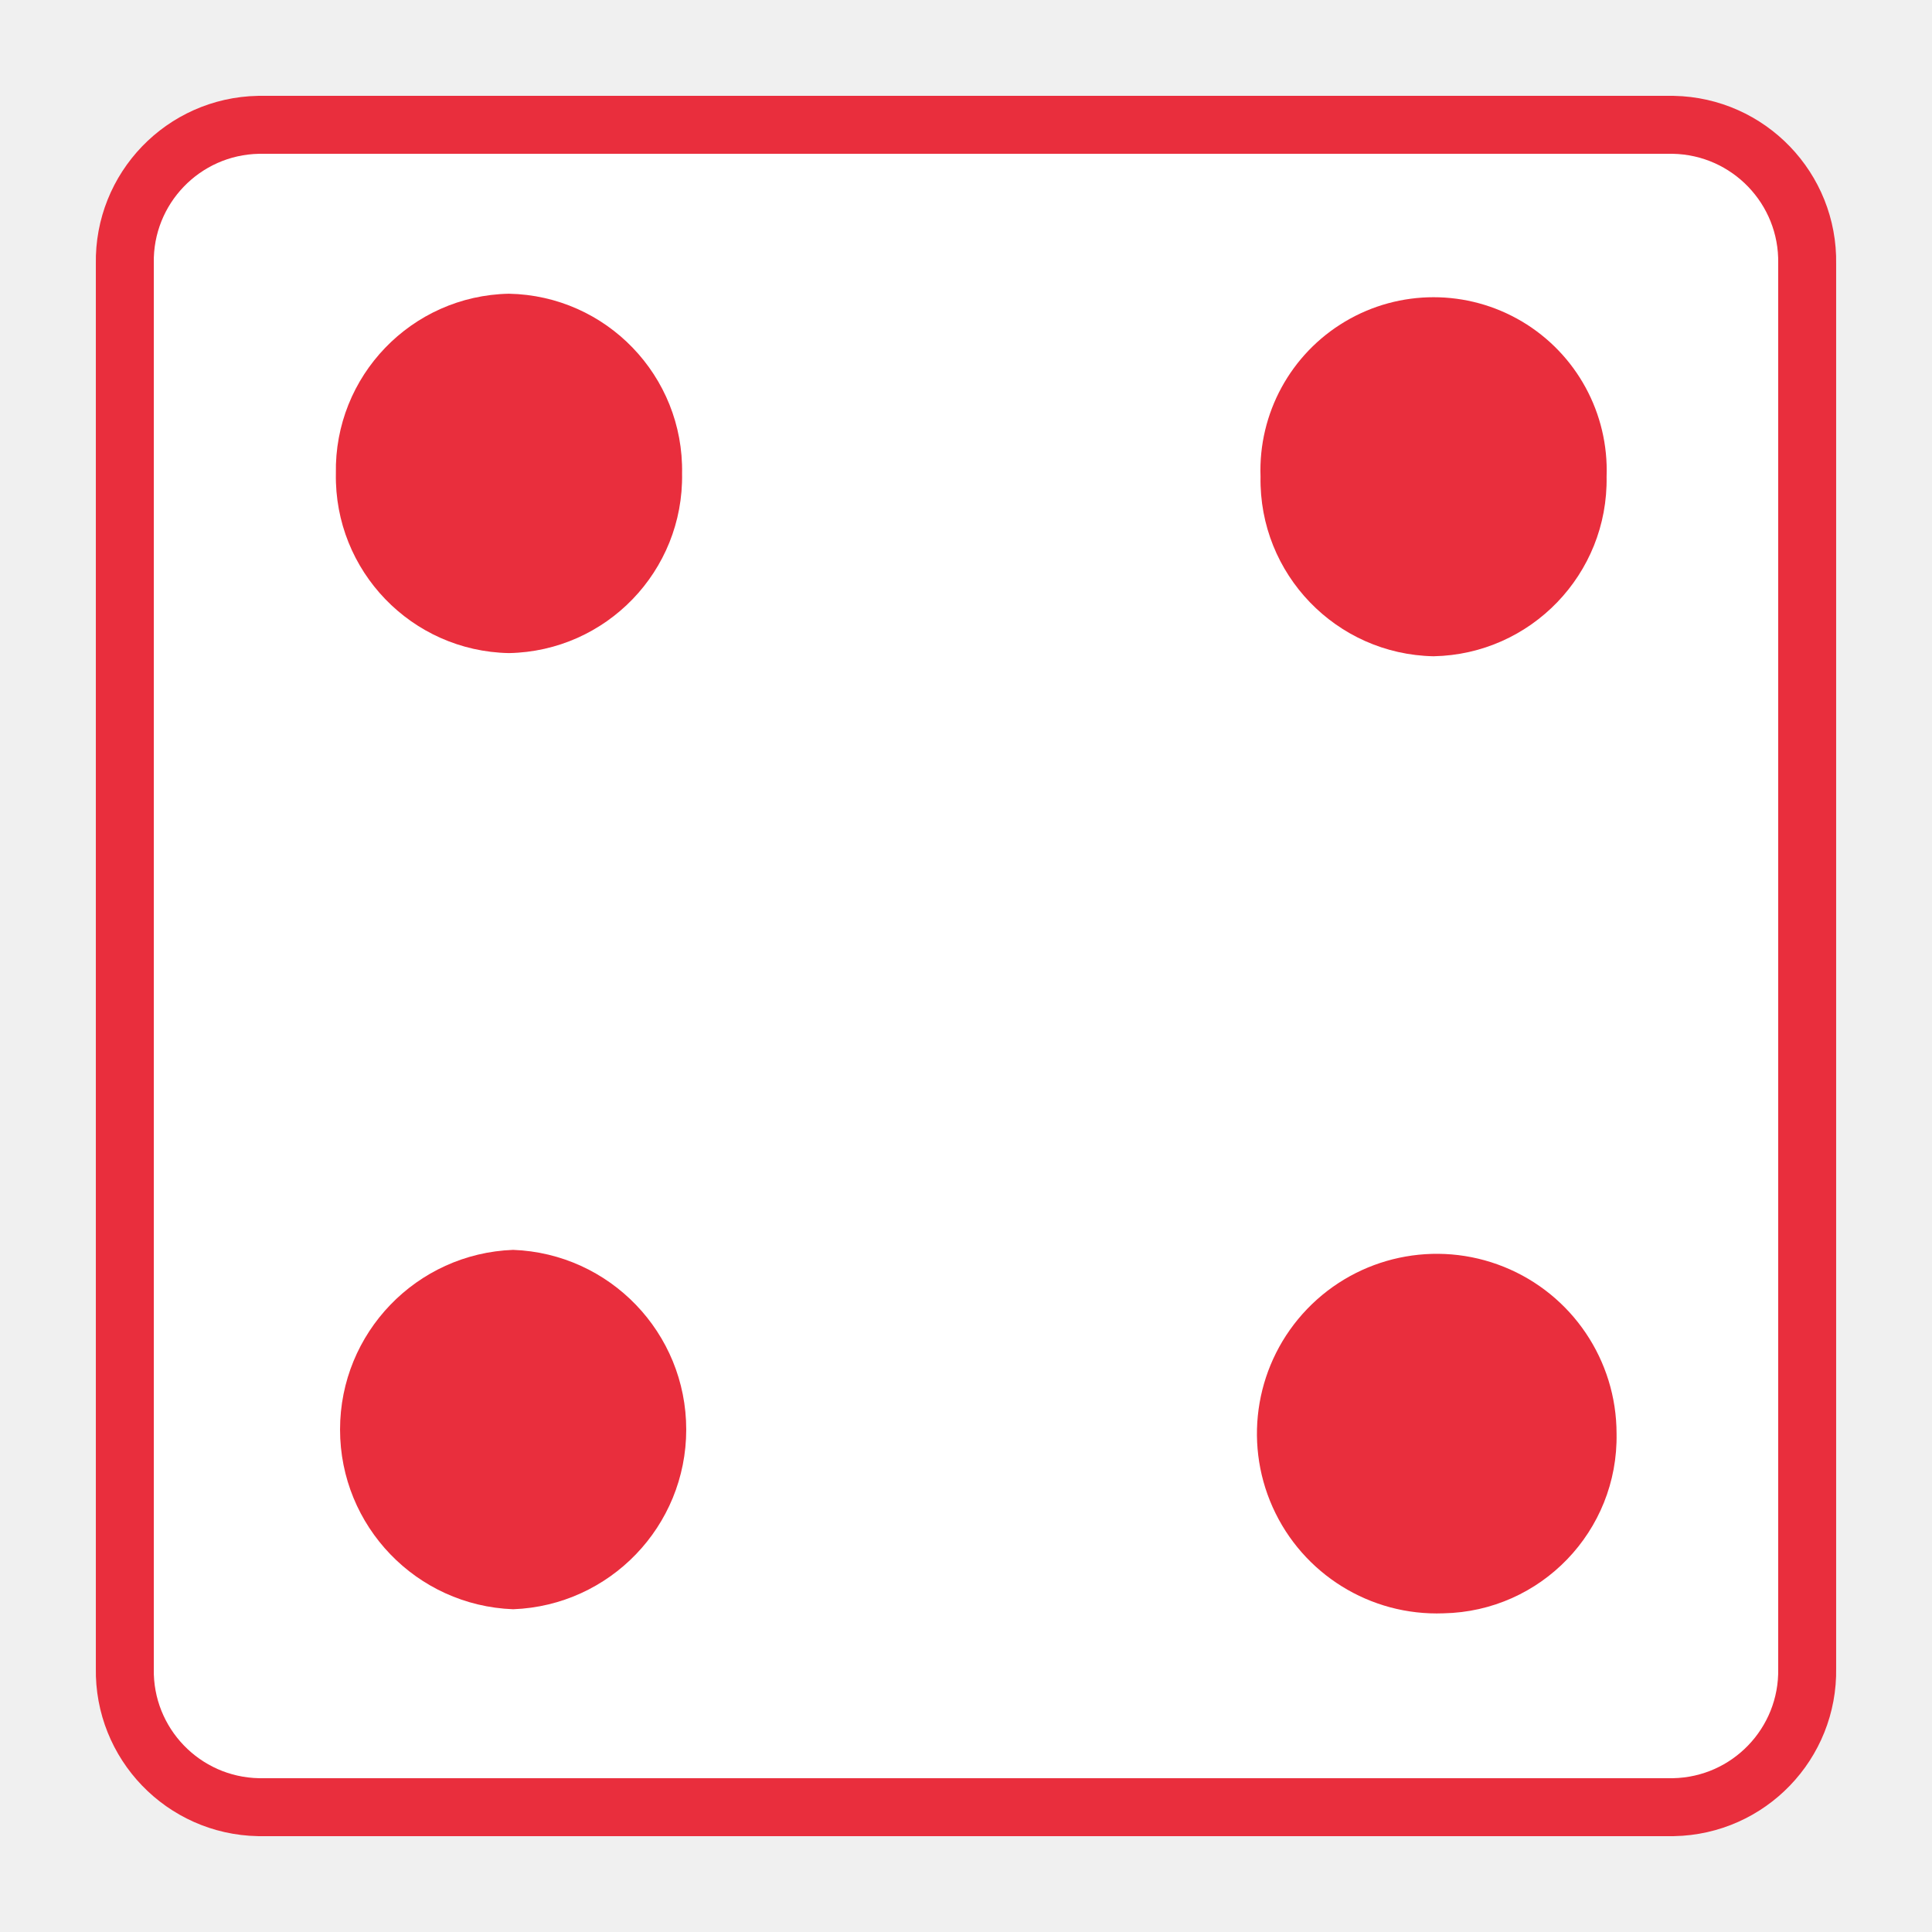
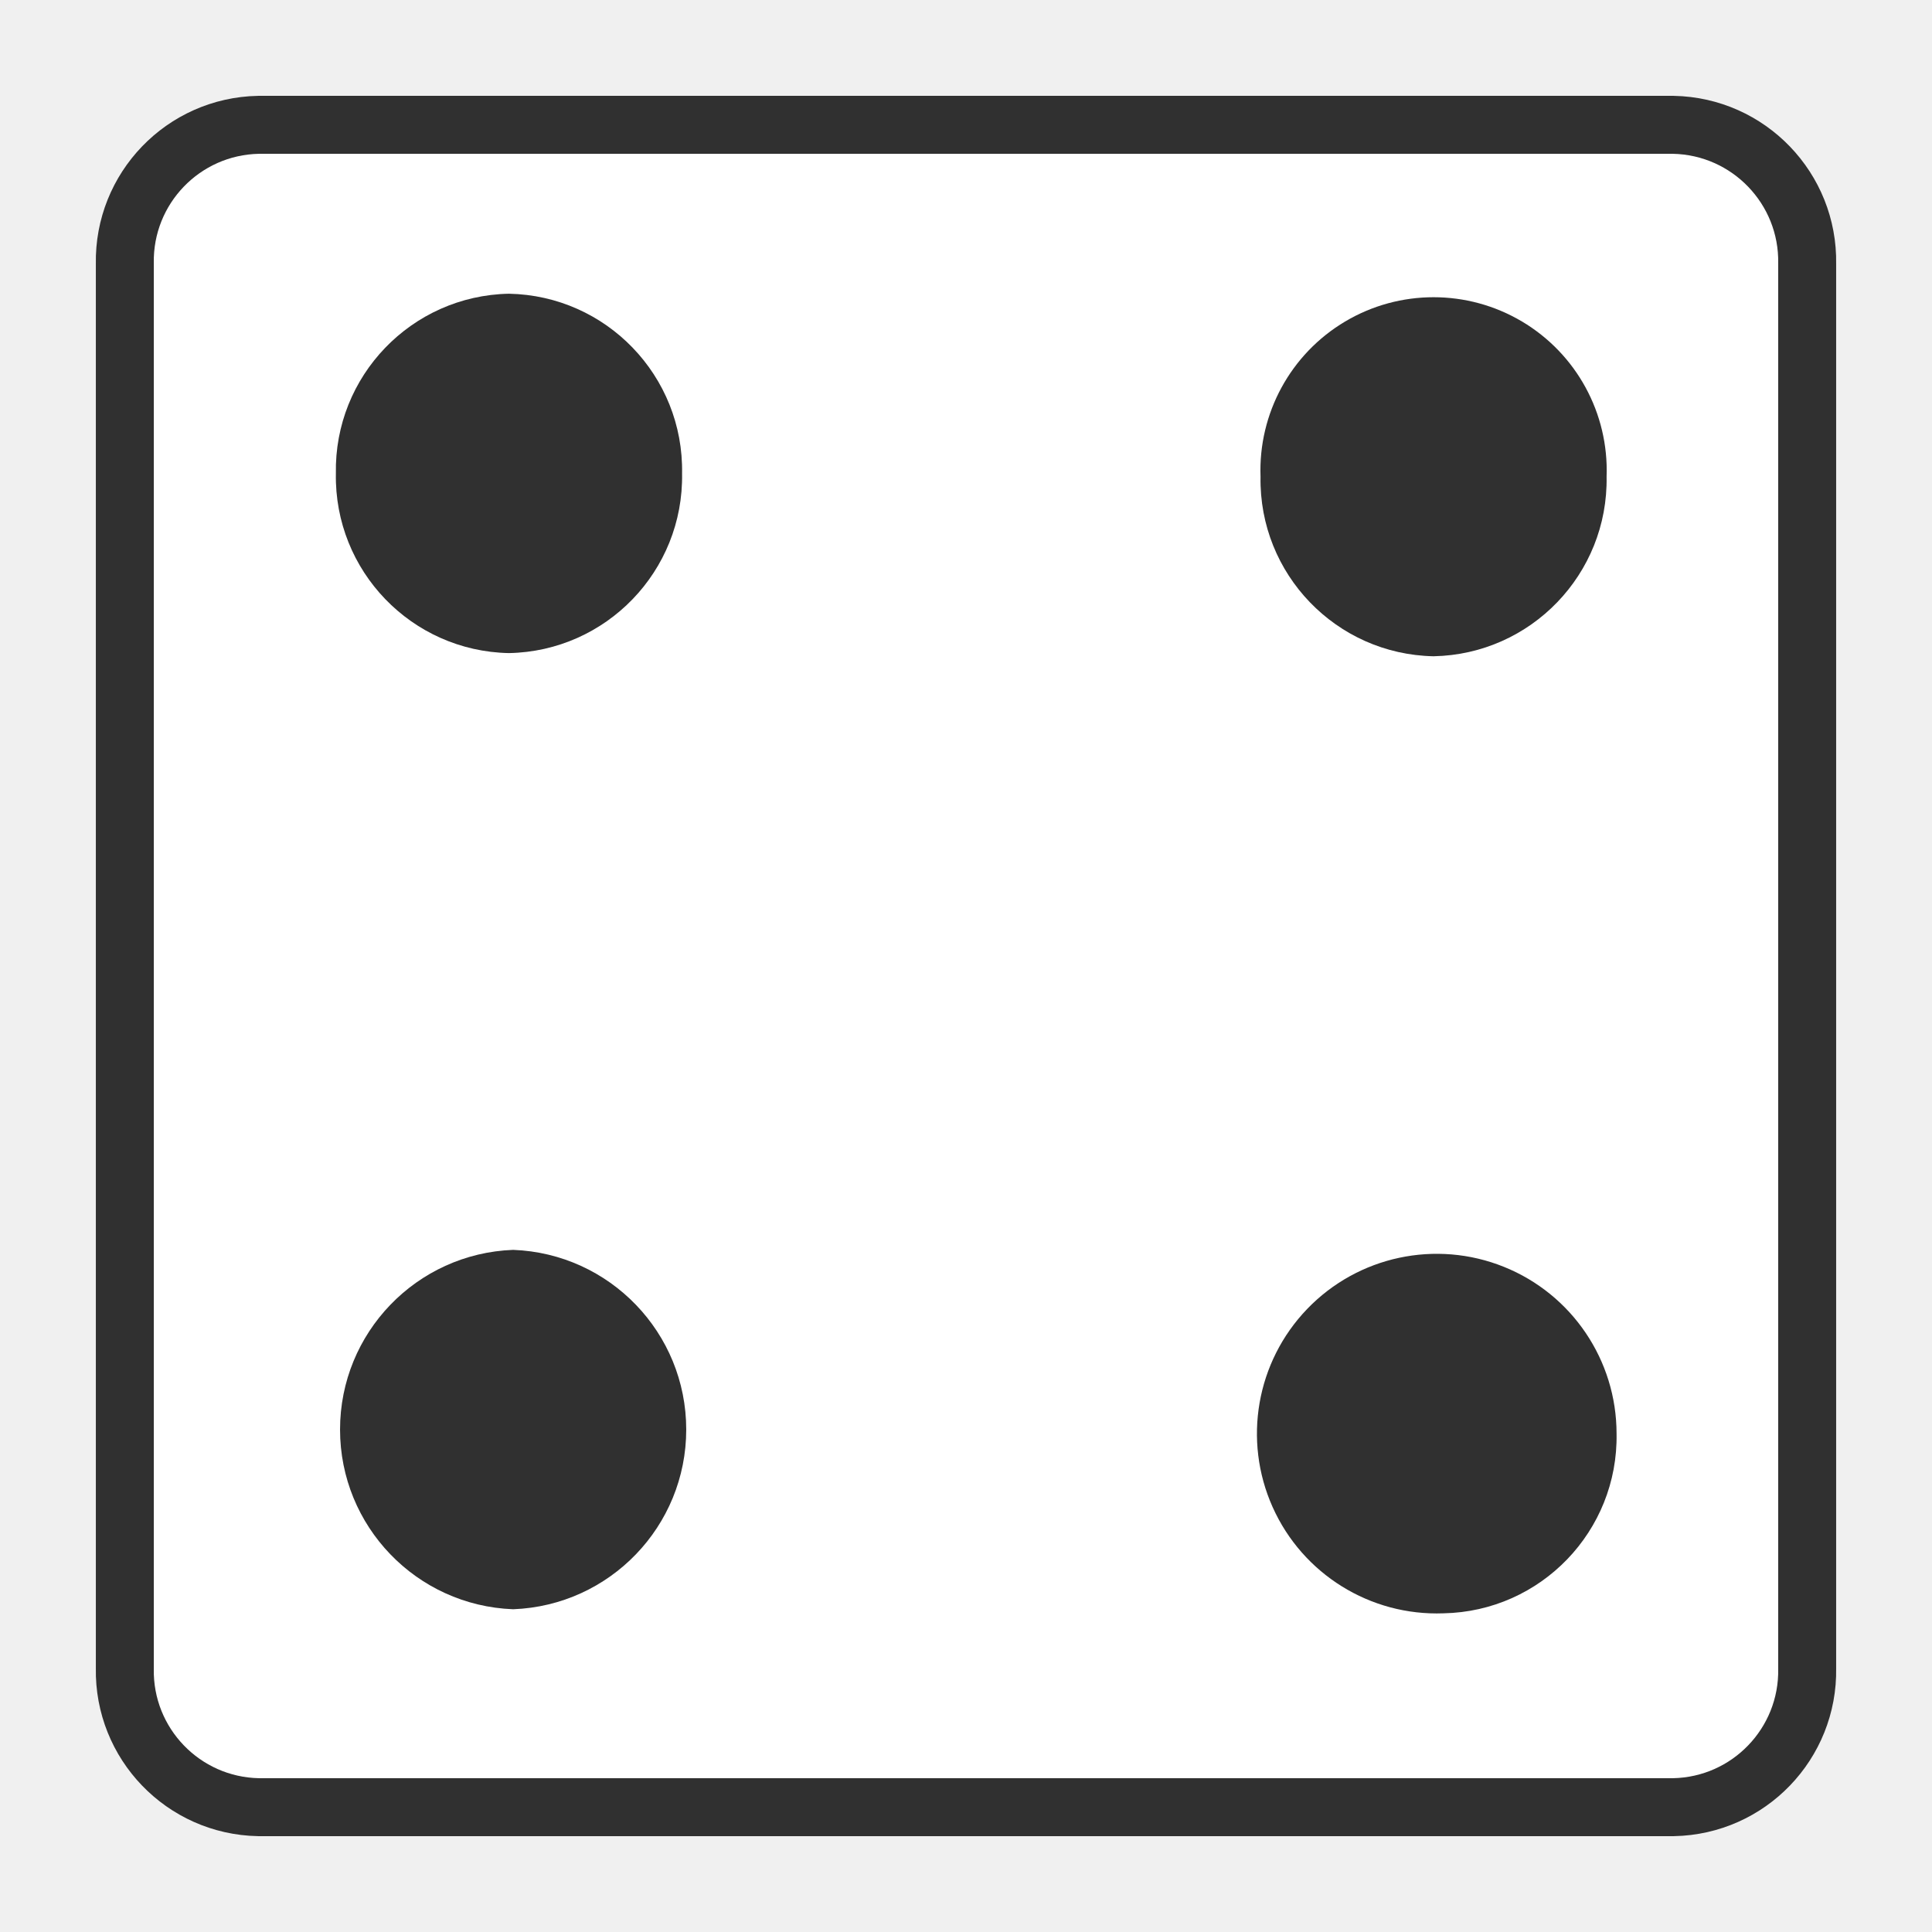
<svg xmlns="http://www.w3.org/2000/svg" id="Layer_1" data-name="Layer 1" width="100" height="100" viewBox="0 0 100 100">
  <g>
-     <path d="M86.611,6.461H13.379a7.055,7.055,0,0,0-6.918,7.184V86.355A7.055,7.055,0,0,0,13.379,93.539H86.621a7.055,7.055,0,0,0,6.918-7.184V13.655A7.065,7.065,0,0,0,86.611,6.461Z" style="fill: #fff;stroke: #e92e3d;stroke-miterlimit: 10;stroke-width: 3px" />
-     <path d="M26.341,33.804a9.135,9.135,0,0,1-8.956-9.294,9.138,9.138,0,0,1,8.956-9.307,9.139,9.139,0,0,1,8.963,9.307A9.136,9.136,0,0,1,26.341,33.804Z" style="fill: #e92e3d" />
-     <path d="M74.717,83.505a9.307,9.307,0,1,1,8.956-9.301A9.137,9.137,0,0,1,74.717,83.505Z" style="fill: #e92e3d" />
-     <path d="M74.201,33.968a9.135,9.135,0,0,1-8.956-9.294,8.962,8.962,0,1,1,17.912,0A9.135,9.135,0,0,1,74.201,33.968Z" style="fill: #e92e3d" />
-     <path d="M26.56,83.294a9.307,9.307,0,0,1,0-18.601,9.307,9.307,0,0,1,0,18.601Z" style="fill: #e92e3d" />
+     <path d="M86.611,6.461H13.379a7.055,7.055,0,0,0-6.918,7.184V86.355A7.055,7.055,0,0,0,13.379,93.539H86.621a7.055,7.055,0,0,0,6.918-7.184V13.655A7.065,7.065,0,0,0,86.611,6.461Z" style="fill: #fff;stroke: #303030;stroke-miterlimit: 10;stroke-width: 3px" />
+     <path d="M26.341,33.804a9.135,9.135,0,0,1-8.956-9.294,9.138,9.138,0,0,1,8.956-9.307,9.139,9.139,0,0,1,8.963,9.307A9.136,9.136,0,0,1,26.341,33.804Z" style="fill: #303030" />
+     <path d="M74.717,83.505a9.307,9.307,0,1,1,8.956-9.301A9.137,9.137,0,0,1,74.717,83.505Z" style="fill: #303030" />
+     <path d="M74.201,33.968a9.135,9.135,0,0,1-8.956-9.294,8.962,8.962,0,1,1,17.912,0A9.135,9.135,0,0,1,74.201,33.968Z" style="fill: #303030" />
+     <path d="M26.56,83.294a9.307,9.307,0,0,1,0-18.601,9.307,9.307,0,0,1,0,18.601Z" style="fill: #303030" />
  </g>
</svg>
